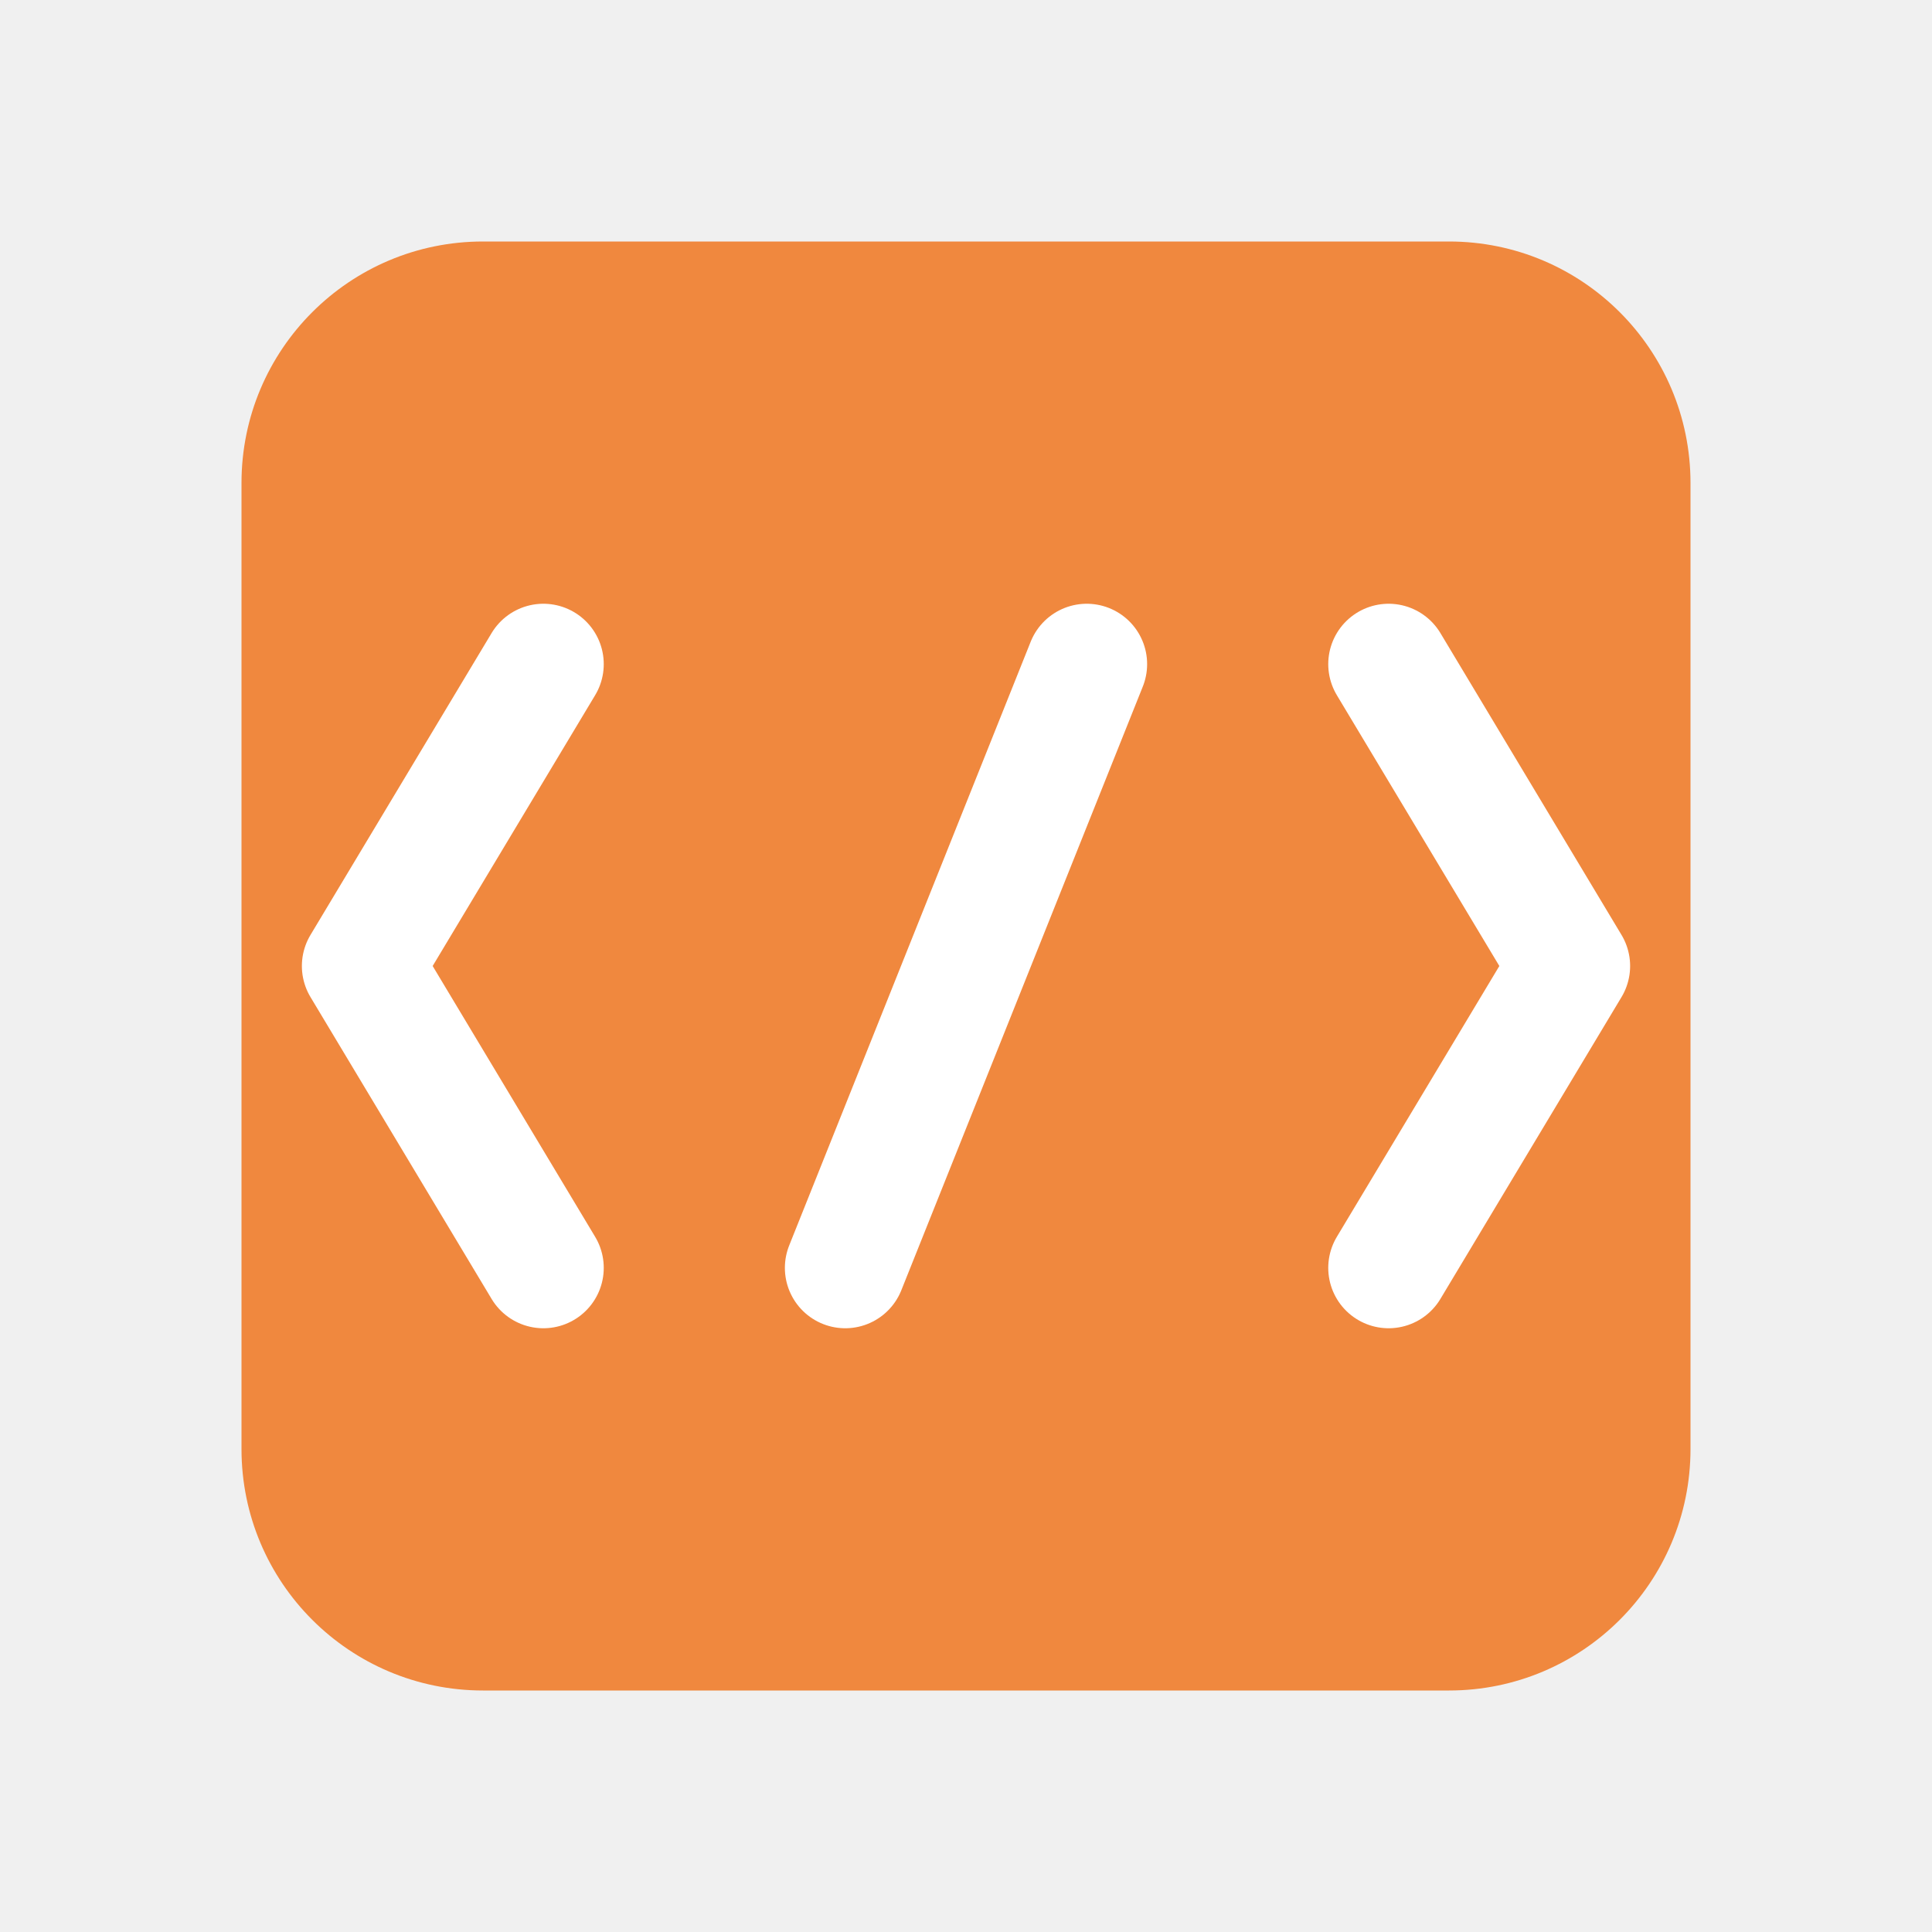
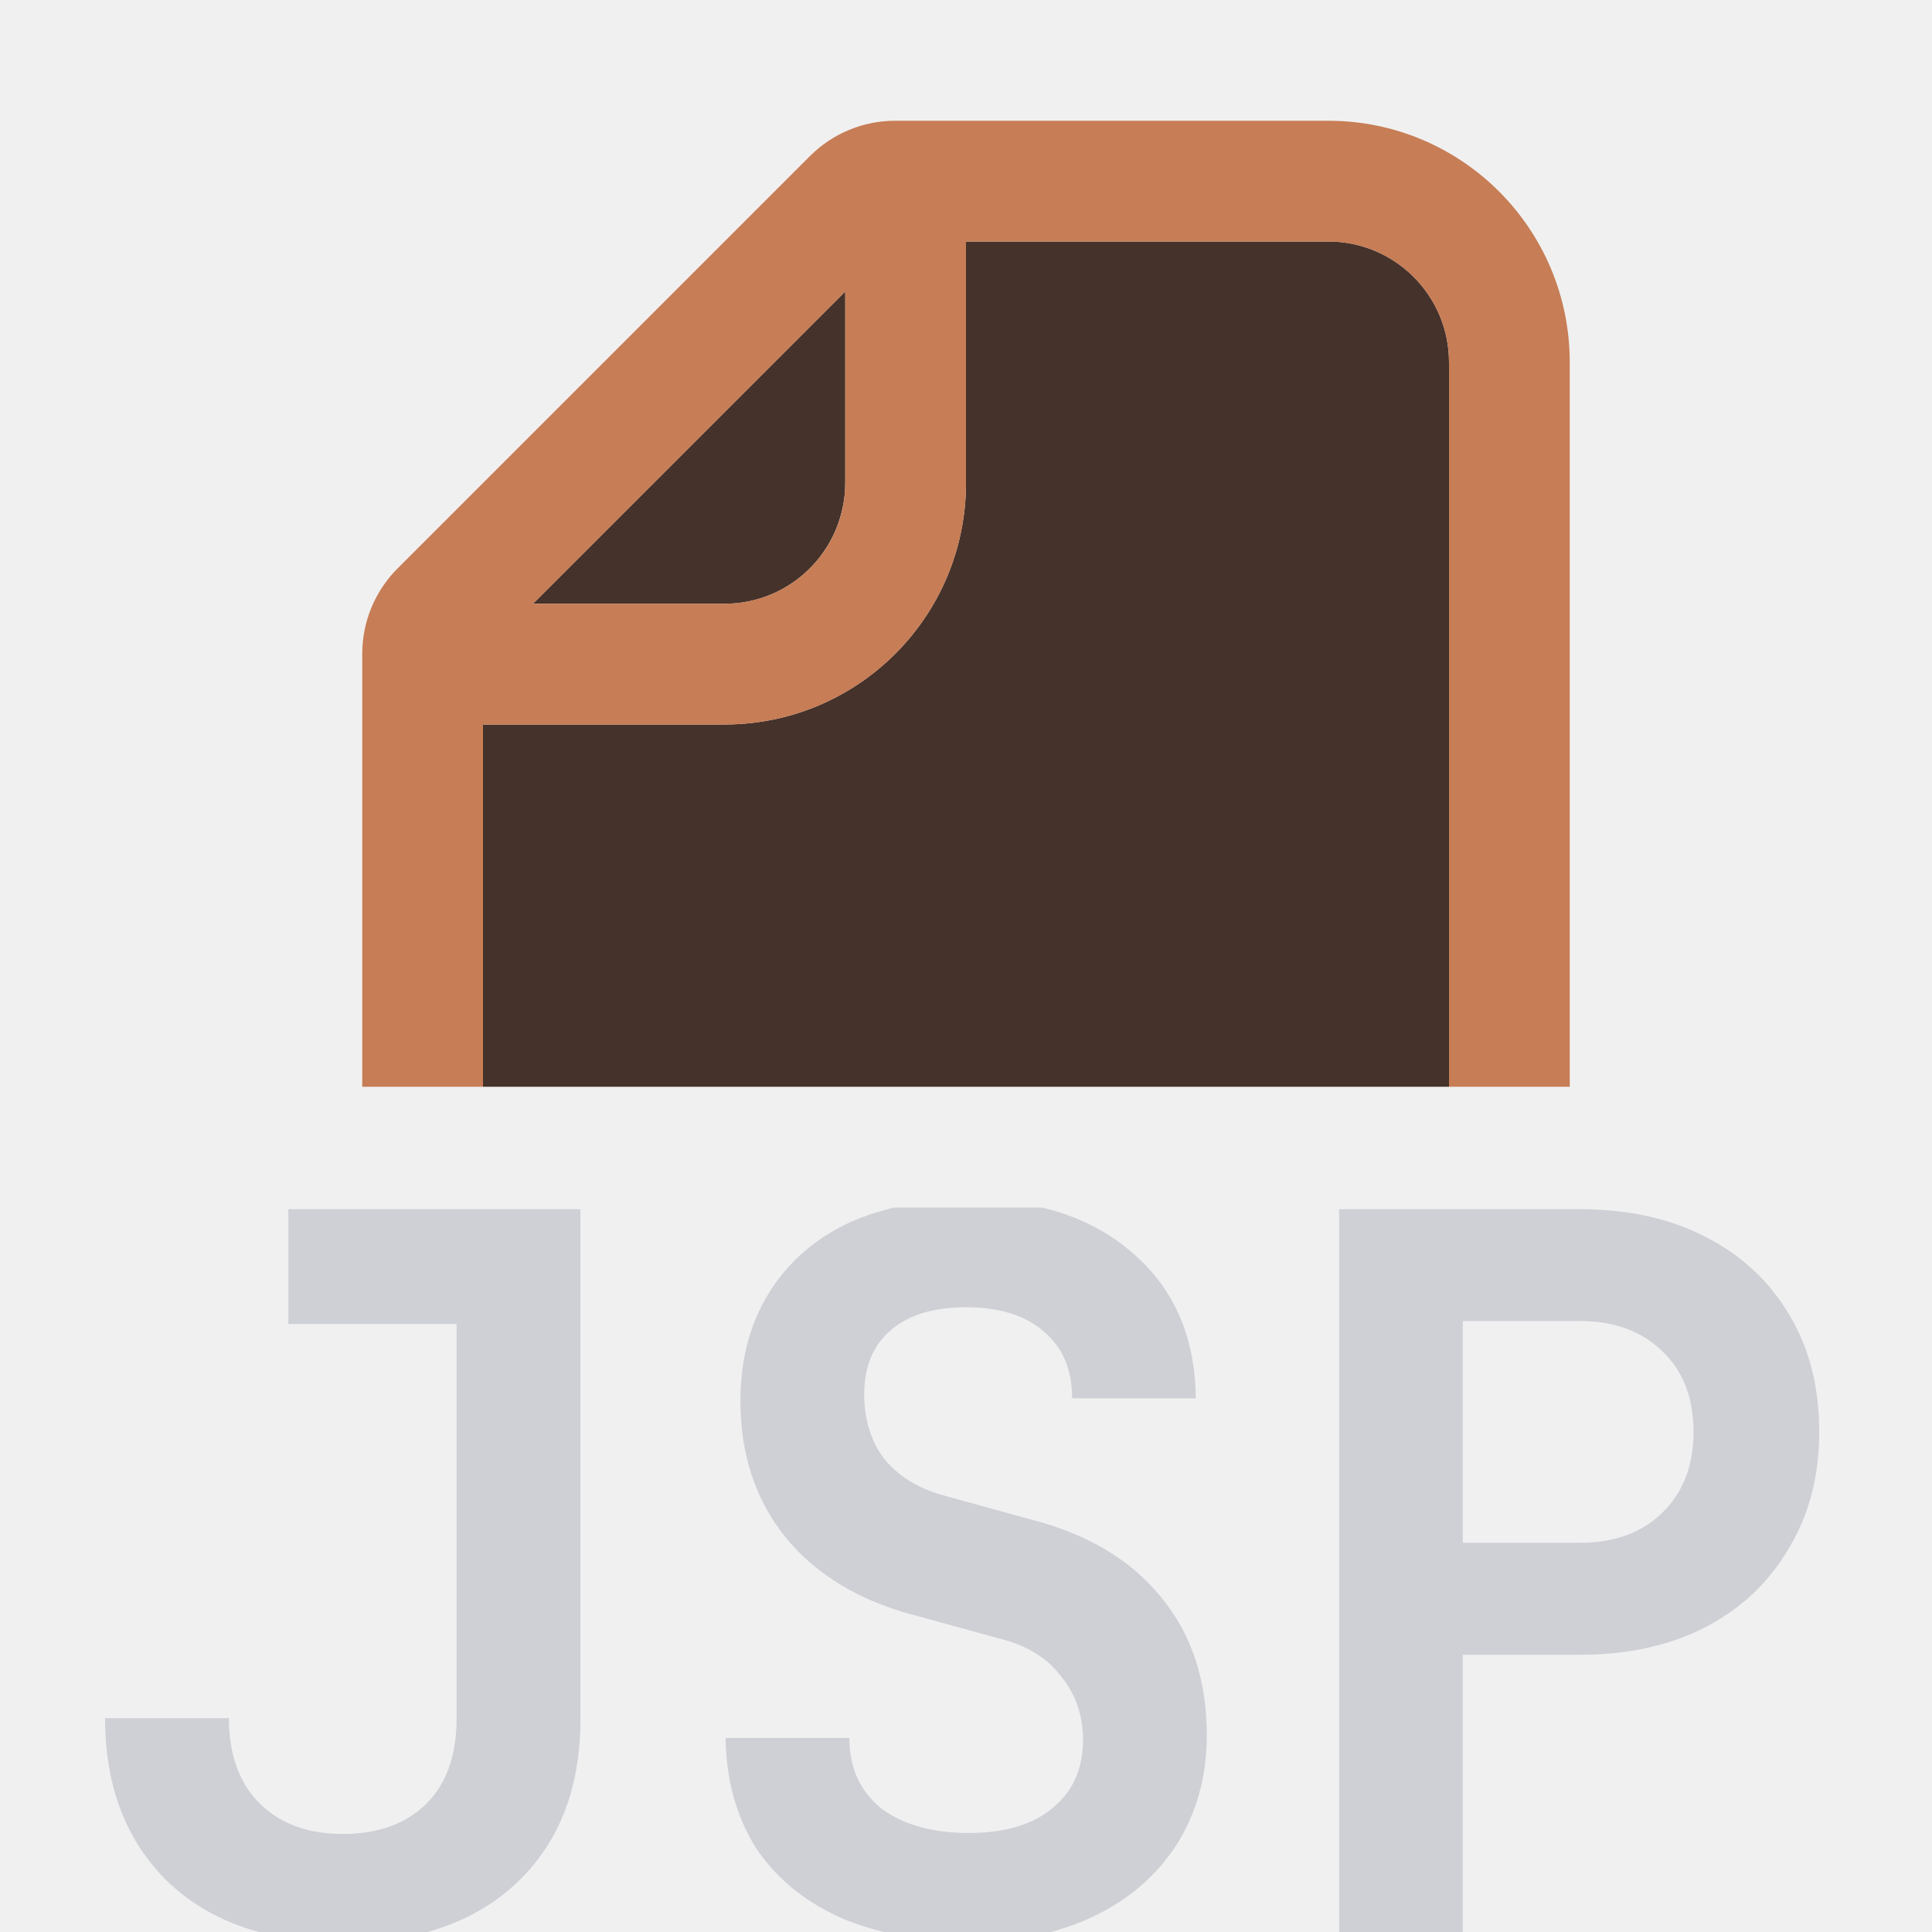
<svg xmlns="http://www.w3.org/2000/svg" width="16" height="16" viewBox="0 0 16 16" fill="none">
-   <path d="M14 4C14 2.895 13.105 2 12 2H4C2.895 2 2 2.895 2 4V12C2 13.105 2.895 14 4 14H12C13.105 14 14 13.105 14 12V4Z" fill="#F0883E" />
-   <path d="M4.5 5.5L3 8L4.5 10.5M11.5 5.5L13 8L11.5 10.5M9 5.5L7 10.5" stroke="white" stroke-linecap="round" stroke-linejoin="round" />
+   <path d="M11 2C11.552 2 12 2.448 12 3V9H4V6H6C7.105 6 8 5.105 8 4V2H11Z" fill="#45322B" />
+   <path d="M7 4C7 4.069 6.993 4.136 6.979 4.201C6.886 4.657 6.483 5 6 5H4.414L7 2.414V4Z" fill="#45322B" />
+   <path fill-rule="evenodd" clip-rule="evenodd" d="M11 1C12.105 1 13 1.895 13 3V9H12V3C12 2.448 11.552 2 11 2H8V4C8 5.105 7.105 6 6 6H4V9H3V5.414C3 5.149 3.105 4.895 3.293 4.707L6.707 1.293C6.895 1.105 7.149 1 7.414 1H11ZM4.414 5H6C6.552 5 7 4.552 7 4V2.414L4.414 5Z" fill="#C77D55" />
+   <path d="M4.807 14.237C4.807 14.811 4.629 15.265 4.273 15.599C4.072 15.787 3.827 15.92 3.54 16H2.143C1.851 15.919 1.602 15.784 1.396 15.59C1.046 15.251 0.87 14.797 0.87 14.229H1.896C1.896 14.529 1.98 14.764 2.149 14.934C2.319 15.103 2.549 15.188 2.839 15.188C3.128 15.188 3.358 15.106 3.527 14.942C3.697 14.773 3.781 14.538 3.781 14.237V10.965H2.388V10.014H4.807V14.237Z" fill="#CED0D6" />
+   <path d="M8.628 10C8.926 10.071 9.179 10.199 9.387 10.383C9.726 10.678 9.898 11.077 9.903 11.58H8.879C8.879 11.345 8.802 11.162 8.649 11.031C8.496 10.895 8.28 10.826 8.001 10.826C7.733 10.826 7.525 10.889 7.378 11.015C7.231 11.14 7.157 11.318 7.157 11.548C7.157 11.755 7.212 11.933 7.321 12.08C7.436 12.222 7.599 12.324 7.812 12.384L8.526 12.581C9.002 12.701 9.366 12.917 9.617 13.229C9.869 13.535 9.994 13.915 9.994 14.368C9.994 14.707 9.912 15.008 9.748 15.271C9.584 15.527 9.355 15.727 9.06 15.869C8.948 15.923 8.828 15.966 8.701 16H7.321C7.191 15.968 7.067 15.929 6.952 15.877C6.652 15.74 6.419 15.546 6.255 15.295C6.096 15.038 6.014 14.737 6.009 14.393H7.034C7.034 14.638 7.121 14.832 7.296 14.975C7.476 15.111 7.72 15.18 8.026 15.18C8.321 15.18 8.551 15.111 8.715 14.975C8.884 14.838 8.969 14.65 8.969 14.409C8.969 14.207 8.909 14.032 8.789 13.885C8.674 13.732 8.507 13.628 8.288 13.573L7.6 13.384C7.13 13.264 6.766 13.048 6.509 12.736C6.257 12.425 6.132 12.047 6.132 11.604C6.132 11.266 6.208 10.97 6.361 10.719C6.514 10.467 6.73 10.273 7.009 10.137C7.133 10.077 7.267 10.034 7.409 10H8.628Z" fill="#CED0D6" />
+   <path fill-rule="evenodd" clip-rule="evenodd" d="M13.082 10.014C13.481 10.014 13.829 10.09 14.124 10.243C14.425 10.396 14.656 10.613 14.82 10.892C14.984 11.165 15.066 11.488 15.066 11.859C15.066 12.225 14.982 12.547 14.812 12.826C14.649 13.105 14.419 13.322 14.124 13.475C13.829 13.628 13.481 13.704 13.082 13.704H12.114V16H11.09V10.014H13.082ZM12.114 12.777H13.082C13.366 12.777 13.593 12.695 13.763 12.531C13.938 12.362 14.025 12.138 14.025 11.859C14.025 11.575 13.938 11.351 13.763 11.187C13.593 11.023 13.366 10.94 13.082 10.94H12.114V12.777Z" fill="#CED0D6" />
</svg>
